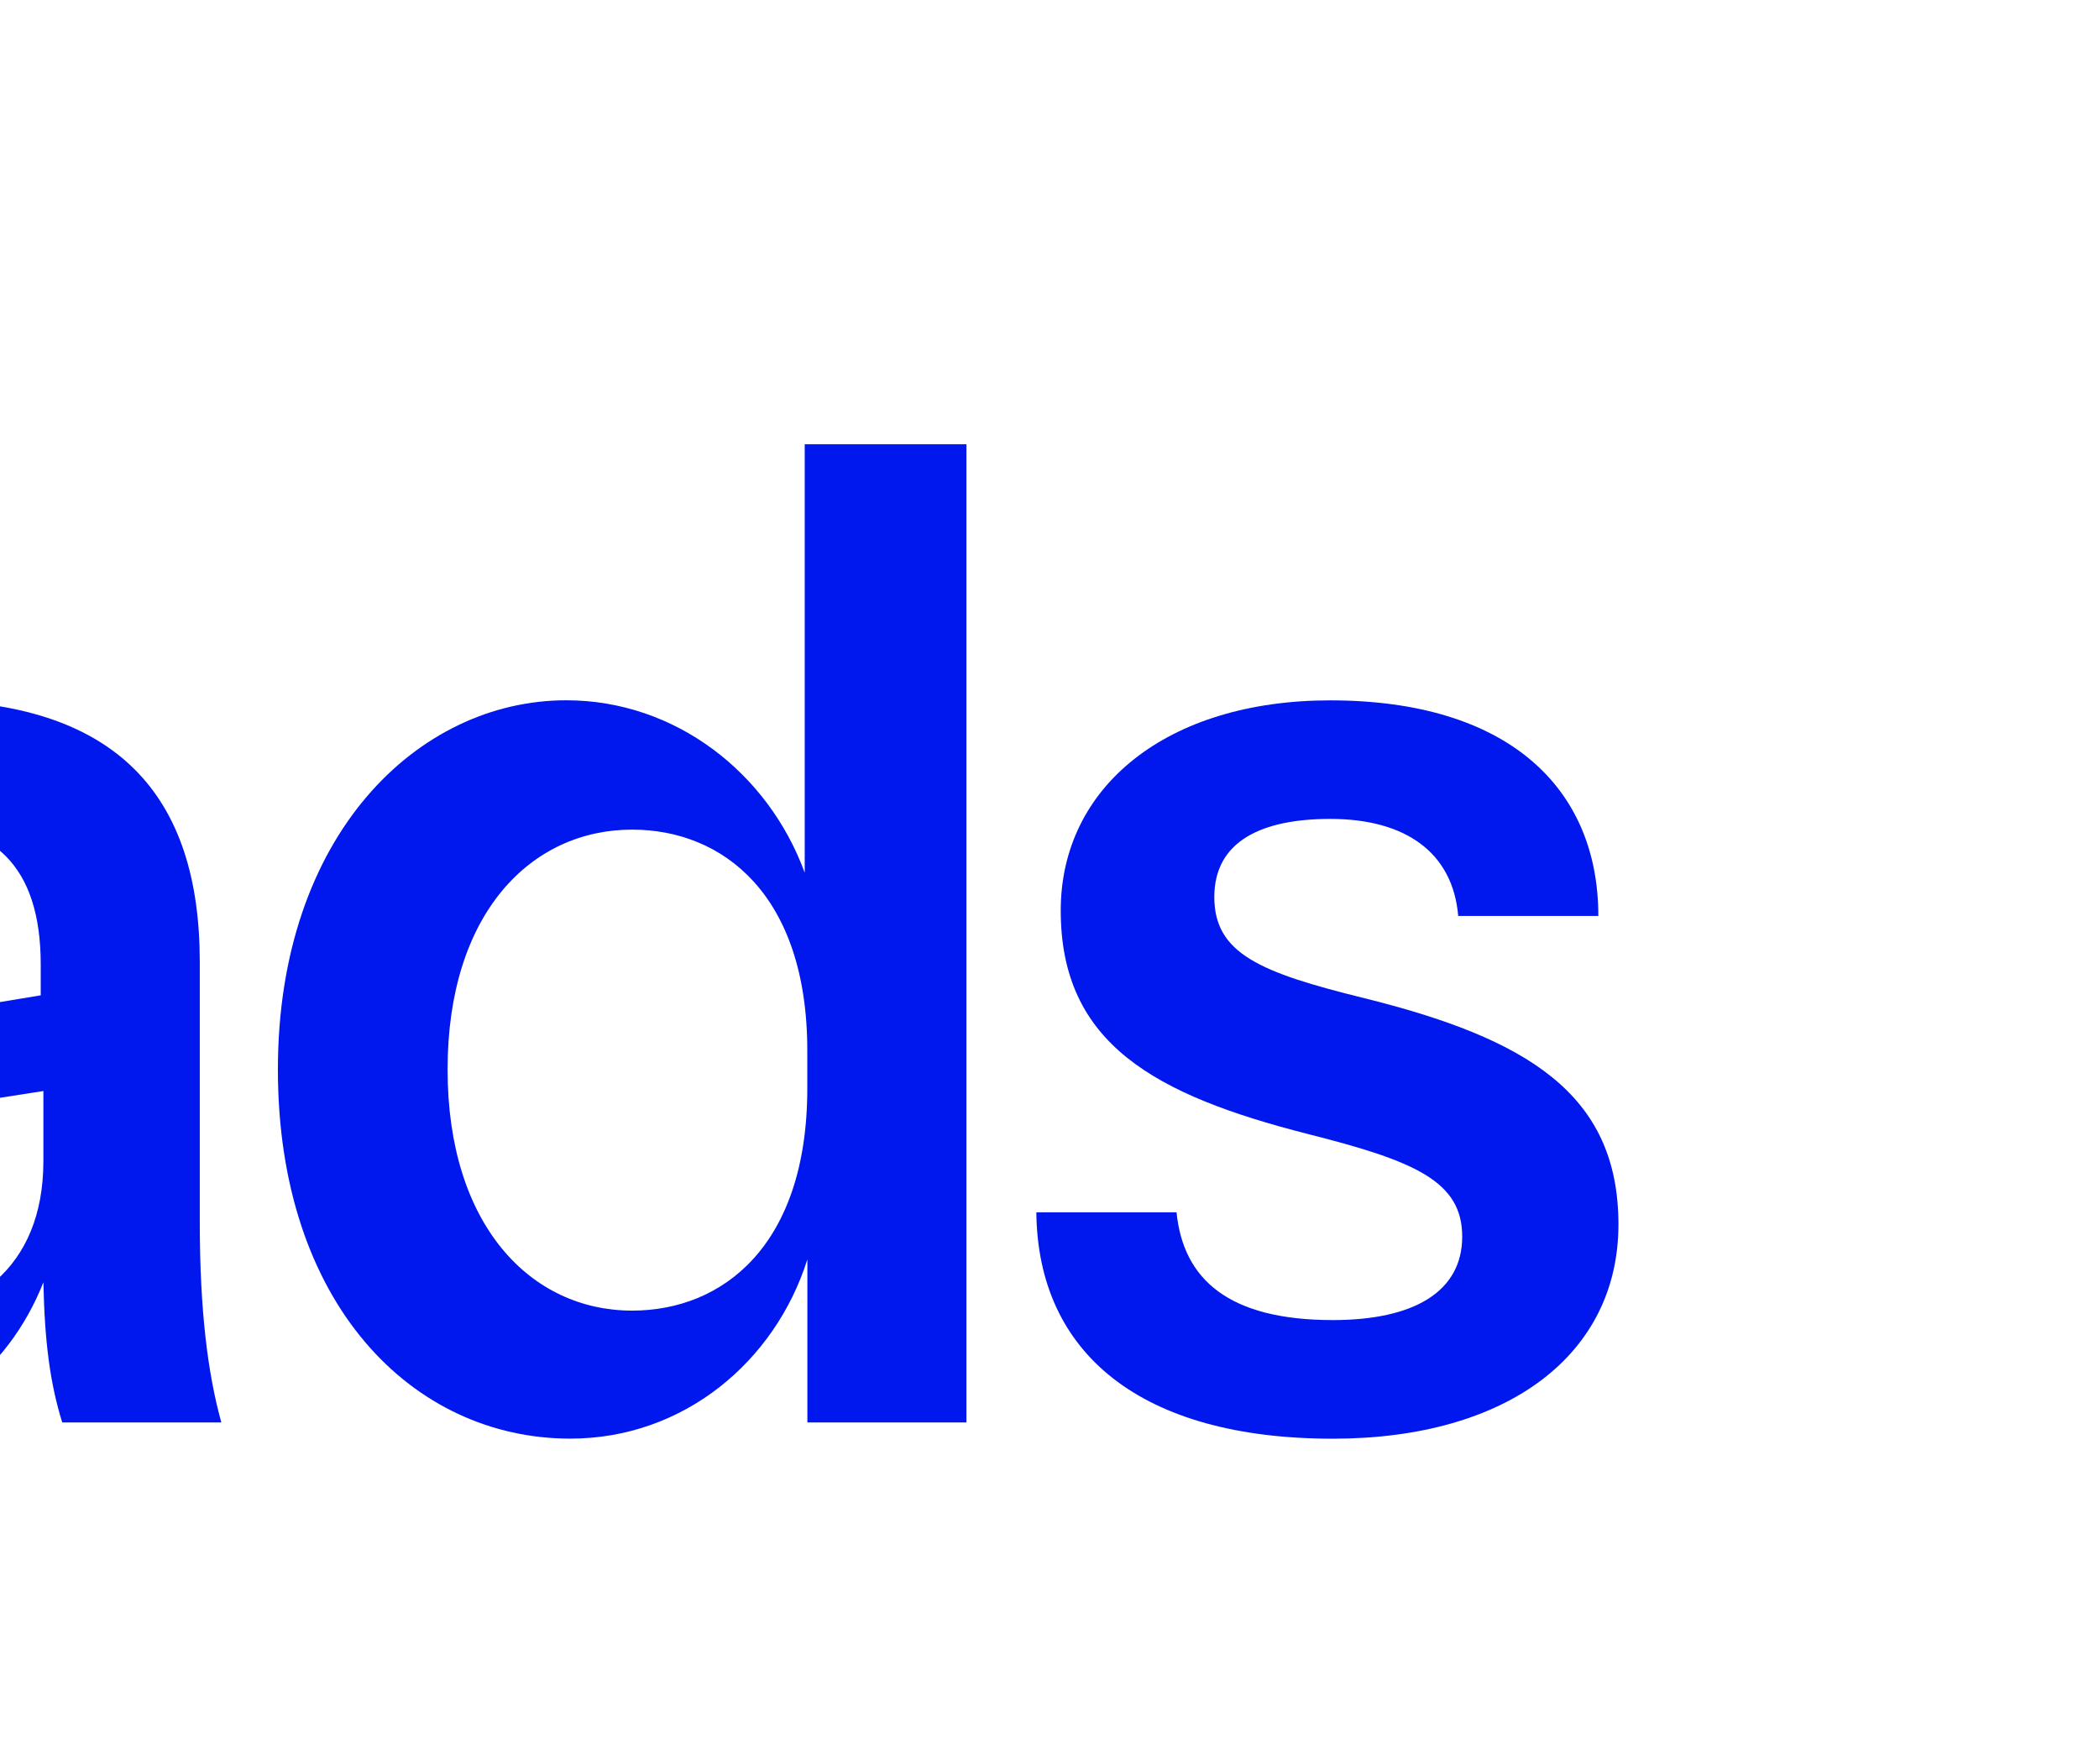
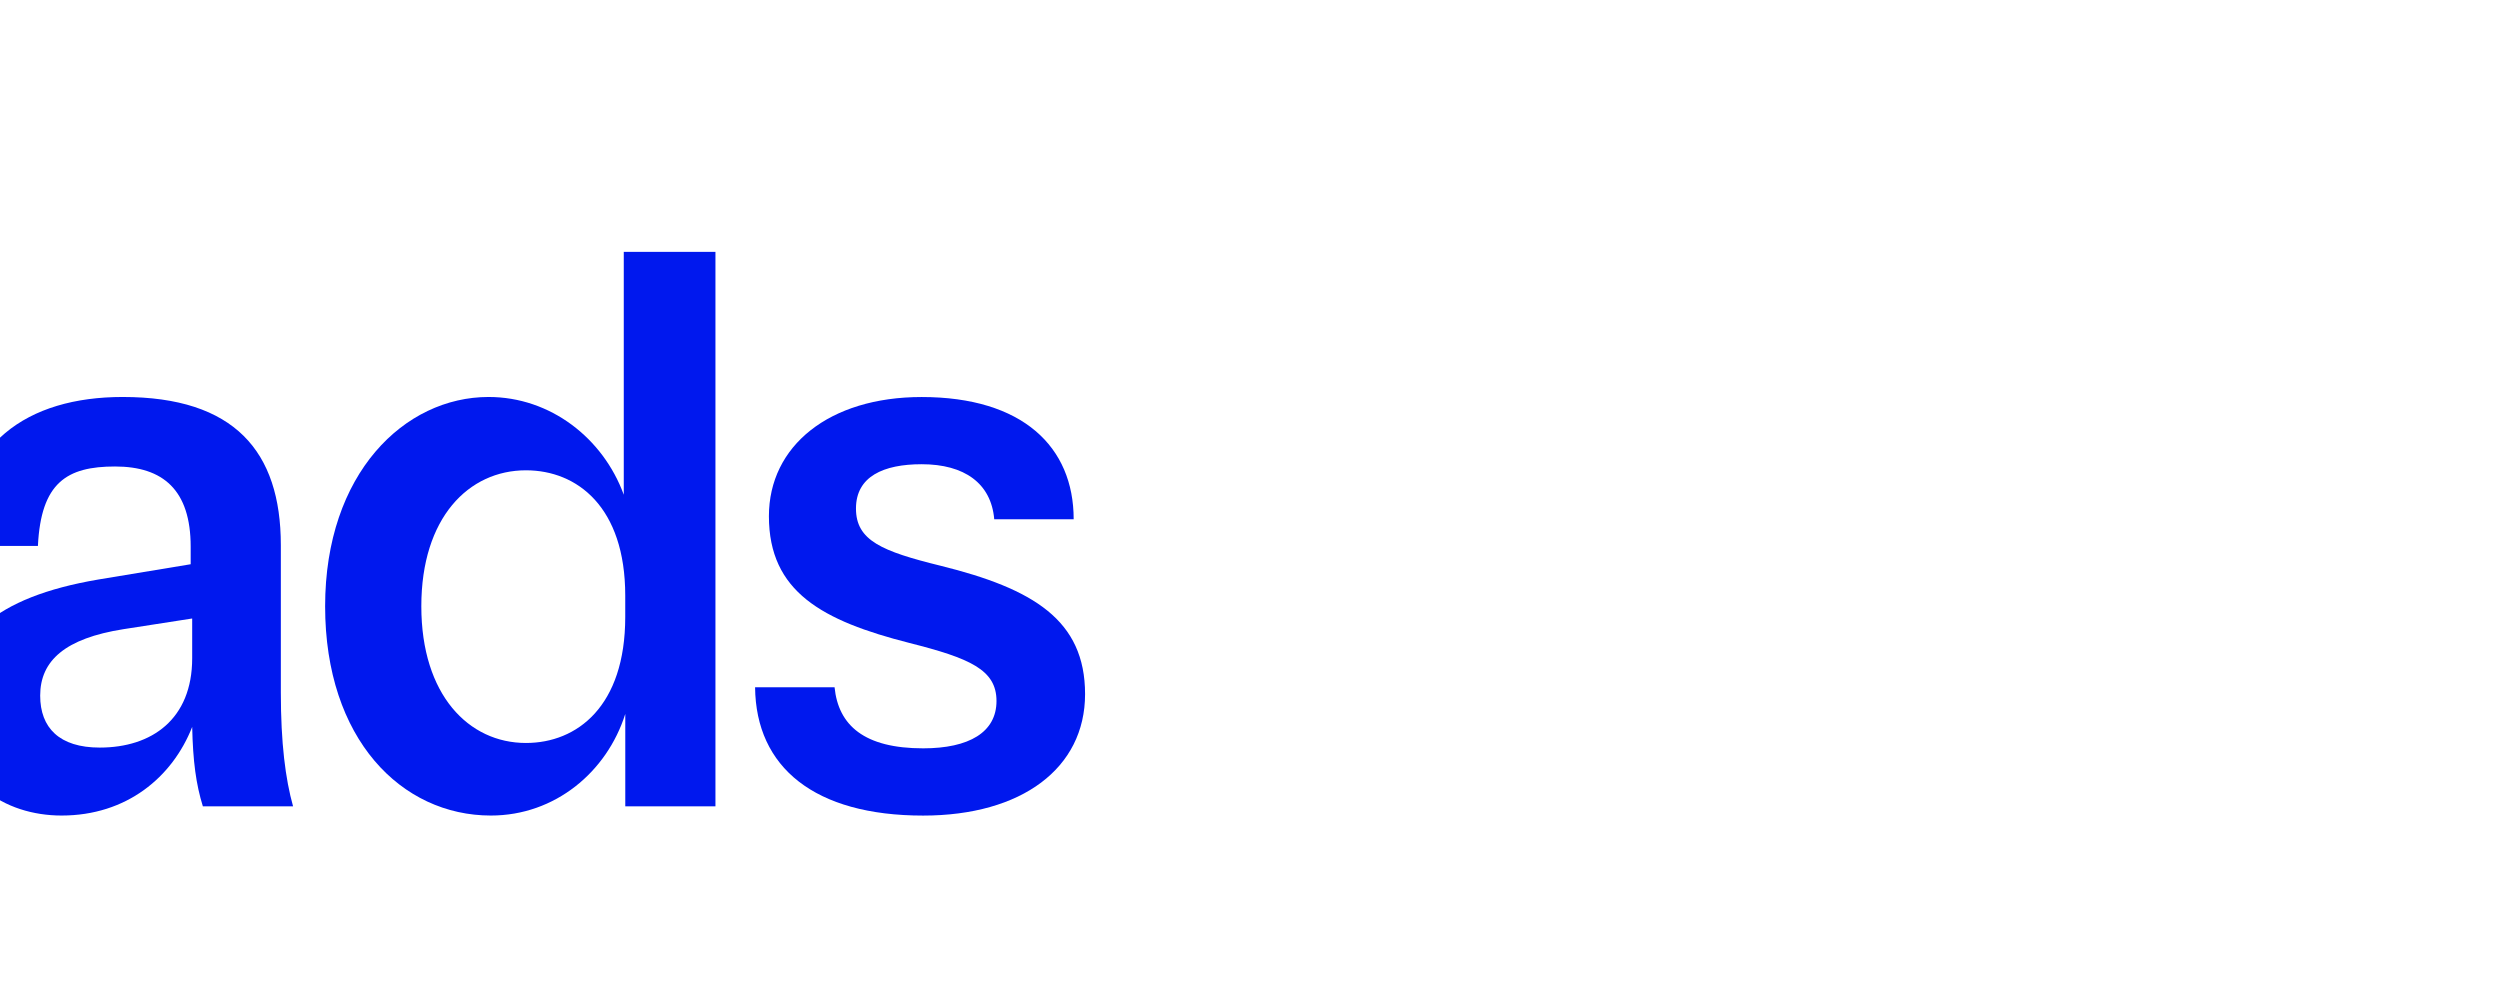
- <svg xmlns="http://www.w3.org/2000/svg" id="Capa_1" data-name="Capa 1" viewBox="216 0 284 238.64">
+ <svg xmlns="http://www.w3.org/2000/svg" id="Capa_1" data-name="Capa 1" viewBox="0 0 596.69 238.64" preserveAspectRatio="xMinYMid meet">
  <defs>
    <style>
      .cls-1 {
        fill: #0018ee;
      }
    </style>
  </defs>
-   <path class="cls-1" d="M224.42,192.46c-1.64-5.29-2.37-10.76-2.55-18.96-4.74,12.03-15.68,21.15-31.17,21.15-13.49,0-26.8-8.02-26.8-25.89,0-16.41,10.94-26.25,35.55-30.44l22.06-3.65v-4.19c0-13.49-6.56-19.14-18.05-19.14s-17.68,3.83-18.41,18.96h-19.32c.73-24.43,16.77-35.55,39.56-35.55,26.62,0,37.74,12.94,37.74,35.37v35.18c0,12.03,1.09,20.6,2.92,27.16h-21.51ZM199.81,178.43c12.4,0,22.06-6.75,22.06-21.33v-9.48l-16.41,2.55c-13.85,2.19-19.87,7.47-19.87,15.86,0,7.66,4.56,12.4,14.22,12.4Z" />
-   <path class="cls-1" d="M325.24,192.46v-22.06c-4.38,13.85-16.77,24.25-32.08,24.25-21.33,0-39.56-18.23-39.56-49.95s18.96-49.95,39.01-49.95c14.77,0,27.34,9.84,32.27,23.33v-57.97h21.88v132.35h-21.51ZM276.56,144.7c0,21.15,11.3,32.63,24.97,32.63,12.21,0,23.7-8.75,23.7-30.08v-5.1c0-21.15-11.48-29.9-23.7-29.9-13.67,0-24.97,11.3-24.97,32.45Z" />
-   <path class="cls-1" d="M375.19,164.03c.91,9.12,7.11,14.58,21.15,14.58,10.94,0,17.5-3.83,17.5-11.3s-6.38-10.21-20.78-13.85c-20.78-5.29-33.54-12.21-33.54-30.26,0-16.77,14.4-28.44,36.46-28.44,24.06,0,36.28,11.85,36.28,29.17h-18.96c-.73-8.57-7.11-13.13-17.32-13.13-9.12,0-15.68,2.92-15.68,10.57s6.2,10.21,20.23,13.67c22.06,5.47,34.45,12.94,34.45,30.63s-15.13,28.99-38.65,28.99c-25.89,0-39.92-11.48-40.11-30.63h18.96Z" />
+   <g transform="translate(-176, 0)">
+     <path class="cls-1" d="M224.42,192.46c-1.64-5.29-2.37-10.76-2.55-18.96-4.74,12.03-15.68,21.15-31.17,21.15-13.49,0-26.8-8.02-26.8-25.89,0-16.41,10.94-26.25,35.55-30.44l22.06-3.65v-4.19c0-13.49-6.56-19.14-18.05-19.14s-17.68,3.83-18.41,18.96h-19.32c.73-24.43,16.77-35.55,39.56-35.55,26.62,0,37.74,12.94,37.74,35.37v35.18c0,12.03,1.09,20.6,2.92,27.16h-21.51ZM199.81,178.43c12.4,0,22.06-6.75,22.06-21.33v-9.48l-16.41,2.55c-13.85,2.19-19.87,7.47-19.87,15.86,0,7.66,4.56,12.4,14.22,12.4Z" />
+     <path class="cls-1" d="M325.24,192.46v-22.06c-4.38,13.85-16.77,24.25-32.08,24.25-21.33,0-39.56-18.23-39.56-49.95s18.96-49.95,39.01-49.95c14.77,0,27.34,9.84,32.27,23.33v-57.97h21.88v132.35h-21.51ZM276.56,144.7c0,21.15,11.3,32.63,24.97,32.63,12.21,0,23.7-8.75,23.7-30.08v-5.1c0-21.15-11.48-29.9-23.7-29.9-13.67,0-24.97,11.3-24.97,32.45Z" />
+     <path class="cls-1" d="M375.19,164.03c.91,9.12,7.11,14.58,21.15,14.58,10.94,0,17.5-3.83,17.5-11.3s-6.38-10.21-20.78-13.85c-20.78-5.29-33.54-12.21-33.54-30.26,0-16.77,14.4-28.44,36.46-28.44,24.06,0,36.28,11.85,36.28,29.17h-18.96c-.73-8.57-7.11-13.13-17.32-13.13-9.12,0-15.68,2.92-15.68,10.57s6.2,10.21,20.23,13.67c22.06,5.47,34.45,12.94,34.45,30.63s-15.13,28.99-38.65,28.99c-25.89,0-39.92-11.48-40.11-30.63h18.96Z" />
+   </g>
</svg>
